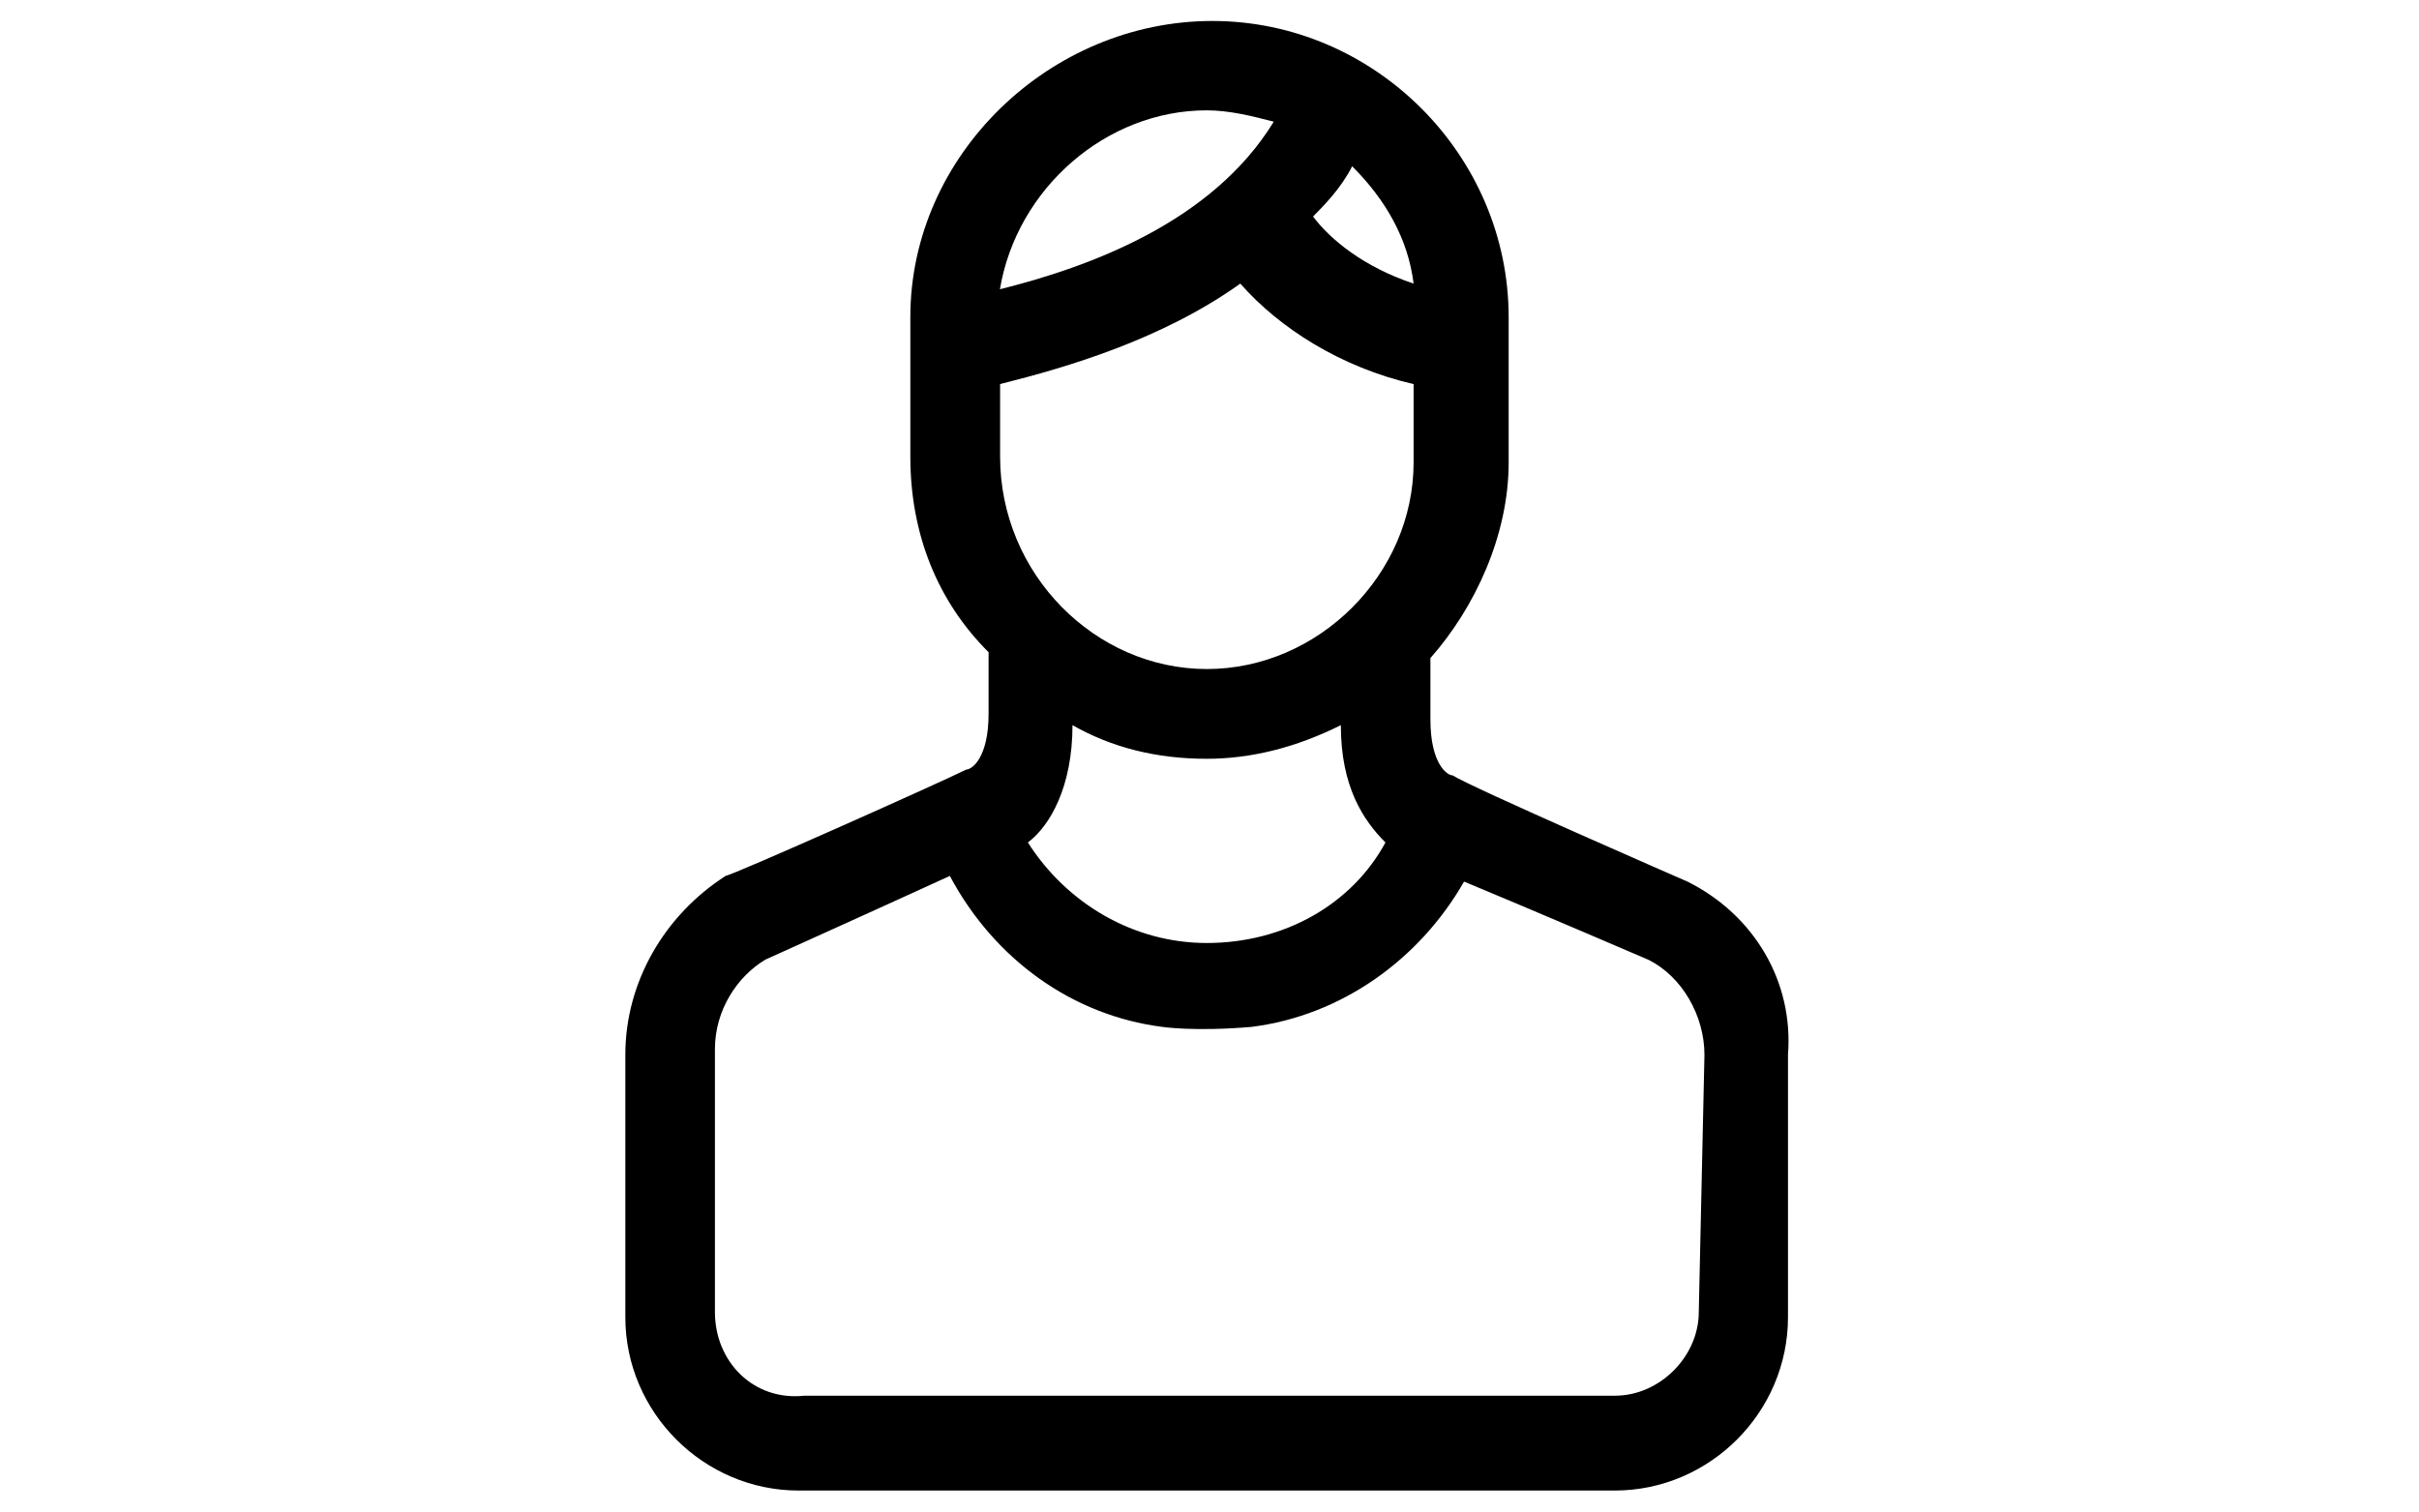
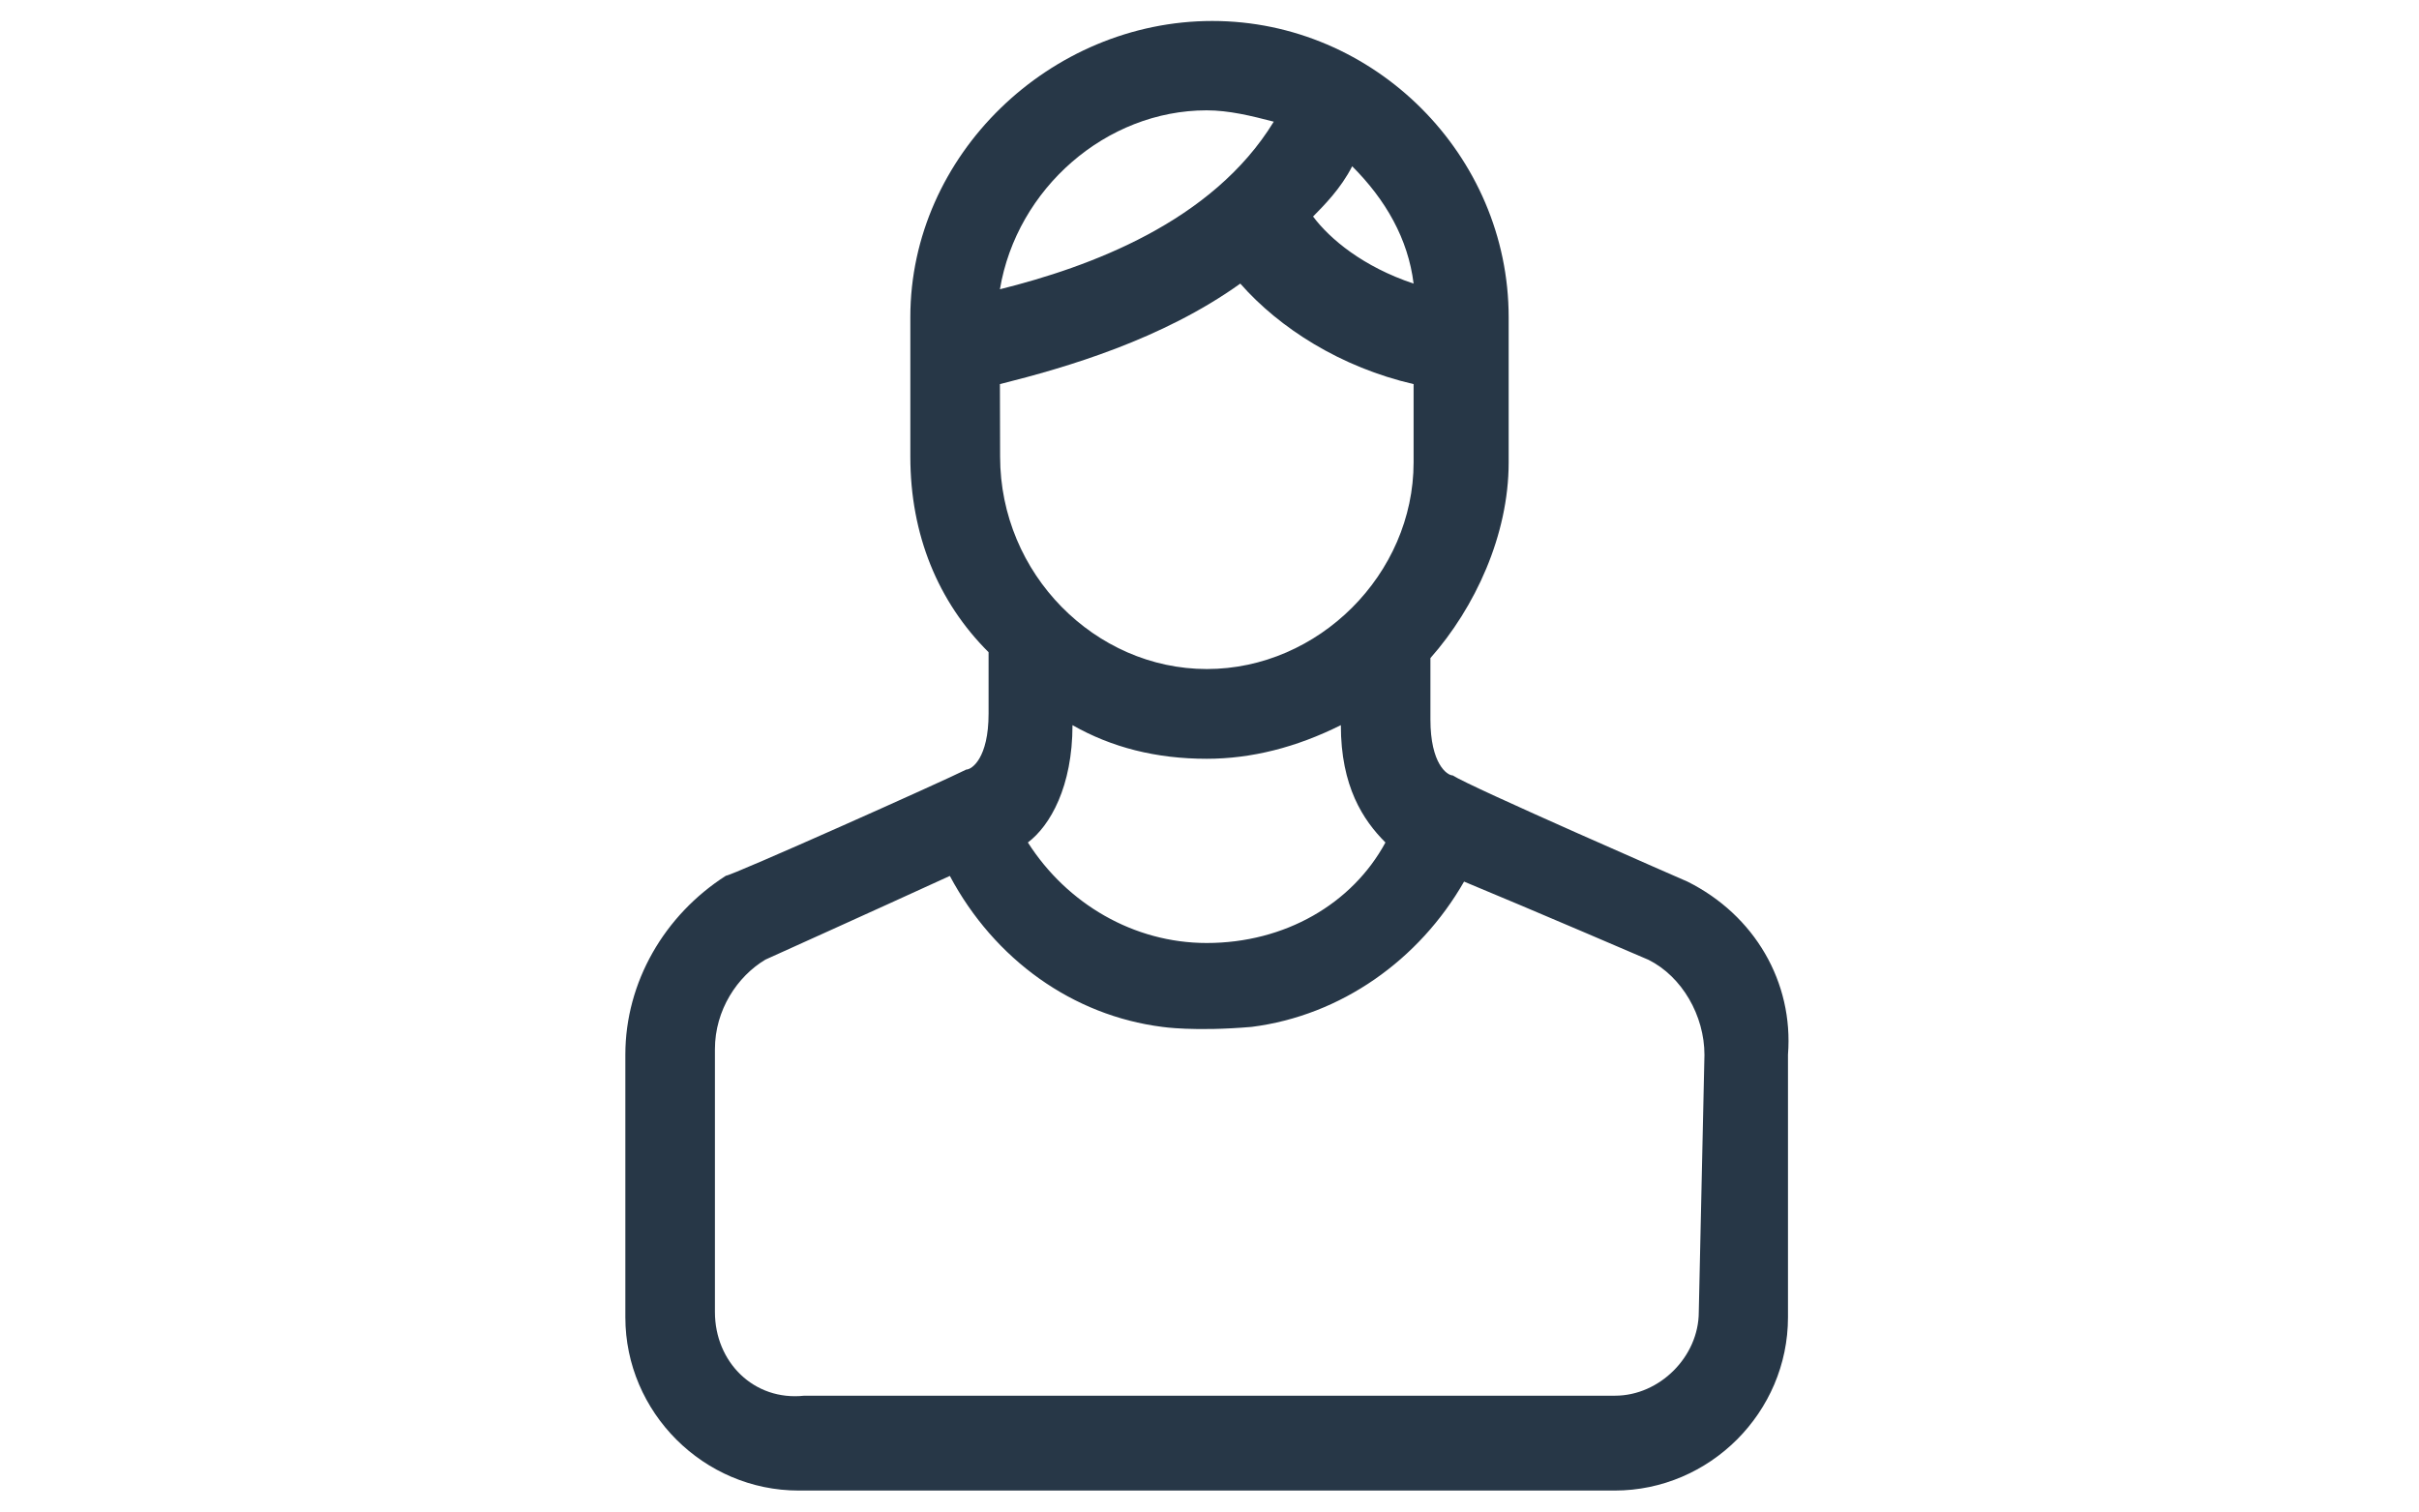
<svg xmlns="http://www.w3.org/2000/svg" version="1.1" id="Layer_1" x="0px" y="0px" viewBox="0 0 1280 800" enable-background="new 0 0 1280 800" xml:space="preserve">
  <g>
-     <path d="M892.9,466.6c0,0-115.4-50.3-124.2-56.2c-2.9,0-11.8-6-11.8-29.6v-32.5c23.6-26.7,41.4-65.1,41.4-103.5v-76.9   c0-85.8-71-156.8-156.8-156.8S481.7,82,481.7,167.8v73.9c0,41.4,14.7,76.9,41.4,103.5v32.5c0,23.6-8.9,29.6-11.8,29.6   c-11.8,6-124.2,56.2-127.2,56.2c-32.5,20.8-53.2,56.3-53.2,94.7v139c0,50.3,41.4,91.7,91.7,91.7h431.8c50.3,0,91.7-41.4,91.7-91.7   v-139C949.1,519.8,928.4,484.3,892.9,466.6z M715.5,88c17.8,17.8,29.6,38.5,32.5,62.1c-26.7-8.9-44.3-23.6-53.2-35.5   C700.6,108.7,709.5,99.8,715.5,88z M638.5,58.4c11.8,0,23.6,2.9,35.5,6c-32.5,53.2-97.6,76.9-144.9,88.7   C538,99.8,585.3,58.4,638.5,58.4z M529.1,203.3c35.5-8.9,85.8-23.6,127.2-53.2c20.7,23.6,53.2,44.3,91.7,53.2v41.4   c0,59.2-50.3,109.4-109.4,109.4c-59.1,0-109.4-50.3-109.4-112.4v-38.4H529.1z M638.5,499.1c-38.5,0-73.9-20.7-94.6-53.2   c11.8-8.9,23.6-29.6,23.6-62.1c20.7,11.8,44.3,17.8,71,17.8c23.6,0,47.4-6,71-17.8c0,32.5,11.8,50.3,23.6,62.1   C715.5,478.4,679.9,499.1,638.5,499.1z M614.9,738.7H425.6c-26.7,2.9-47.3-17.8-47.3-44.3V555.3c0-20.7,11.8-38.5,26.7-47.4   c0,0,59.2-26.7,97.6-44.3c23.6,44.3,65.1,73.9,112.4,79.9c0,0,16.9,2.6,47.3,0c47.4-6,88.7-35.5,112.4-76.9   c35.5,14.7,97.6,41.4,97.6,41.4c17.8,8.9,29.6,29.6,29.6,50.3l-3,136.1c0,23.6-20.7,44.3-44.3,44.3H662.2L614.9,738.7z" />
+     <path fill="#273747" d="M892.9,466.6c0,0-115.4-50.3-124.2-56.2c-2.9,0-11.8-6-11.8-29.6v-32.5c23.6-26.7,41.4-65.1,41.4-103.5   v-76.9c0-85.8-71-156.8-156.8-156.8S481.7,82,481.7,167.8v73.9c0,41.4,14.7,76.9,41.4,103.5v32.5c0,23.6-8.9,29.6-11.8,29.6   c-11.8,6-124.2,56.2-127.2,56.2c-32.5,20.8-53.2,56.3-53.2,94.7v139c0,50.3,41.4,91.7,91.7,91.7h431.8c50.3,0,91.7-41.4,91.7-91.7   v-139C949.1,519.8,928.4,484.3,892.9,466.6z M715.5,88c17.8,17.8,29.6,38.5,32.5,62.1c-26.7-8.9-44.3-23.6-53.2-35.5   C700.6,108.7,709.5,99.8,715.5,88z M638.5,58.4c11.8,0,23.6,2.9,35.5,6c-32.5,53.2-97.6,76.9-144.9,88.7   C538,99.8,585.3,58.4,638.5,58.4z M529.1,203.3c35.5-8.9,85.8-23.6,127.2-53.2c20.7,23.6,53.2,44.3,91.7,53.2v41.4   c0,59.2-50.3,109.4-109.4,109.4c-59.1,0-109.4-50.3-109.4-112.4L529.1,203.3L529.1,203.3L529.1,203.3z M638.5,499.1   c-38.5,0-73.9-20.7-94.6-53.2c11.8-8.9,23.6-29.6,23.6-62.1c20.7,11.8,44.3,17.8,71,17.8c23.6,0,47.4-6,71-17.8   c0,32.5,11.8,50.3,23.6,62.1C715.5,478.4,679.9,499.1,638.5,499.1z M614.9,738.7H425.6c-26.7,2.9-47.3-17.8-47.3-44.3V555.3   c0-20.7,11.8-38.5,26.7-47.4c0,0,59.2-26.7,97.6-44.3c23.6,44.3,65.1,73.9,112.4,79.9c0,0,16.9,2.6,47.3,0   c47.4-6,88.7-35.5,112.4-76.9c35.5,14.7,97.6,41.4,97.6,41.4c17.8,8.9,29.6,29.6,29.6,50.3l-3,136.1c0,23.6-20.7,44.3-44.3,44.3   H662.2H614.9z" />
  </g>
</svg>
